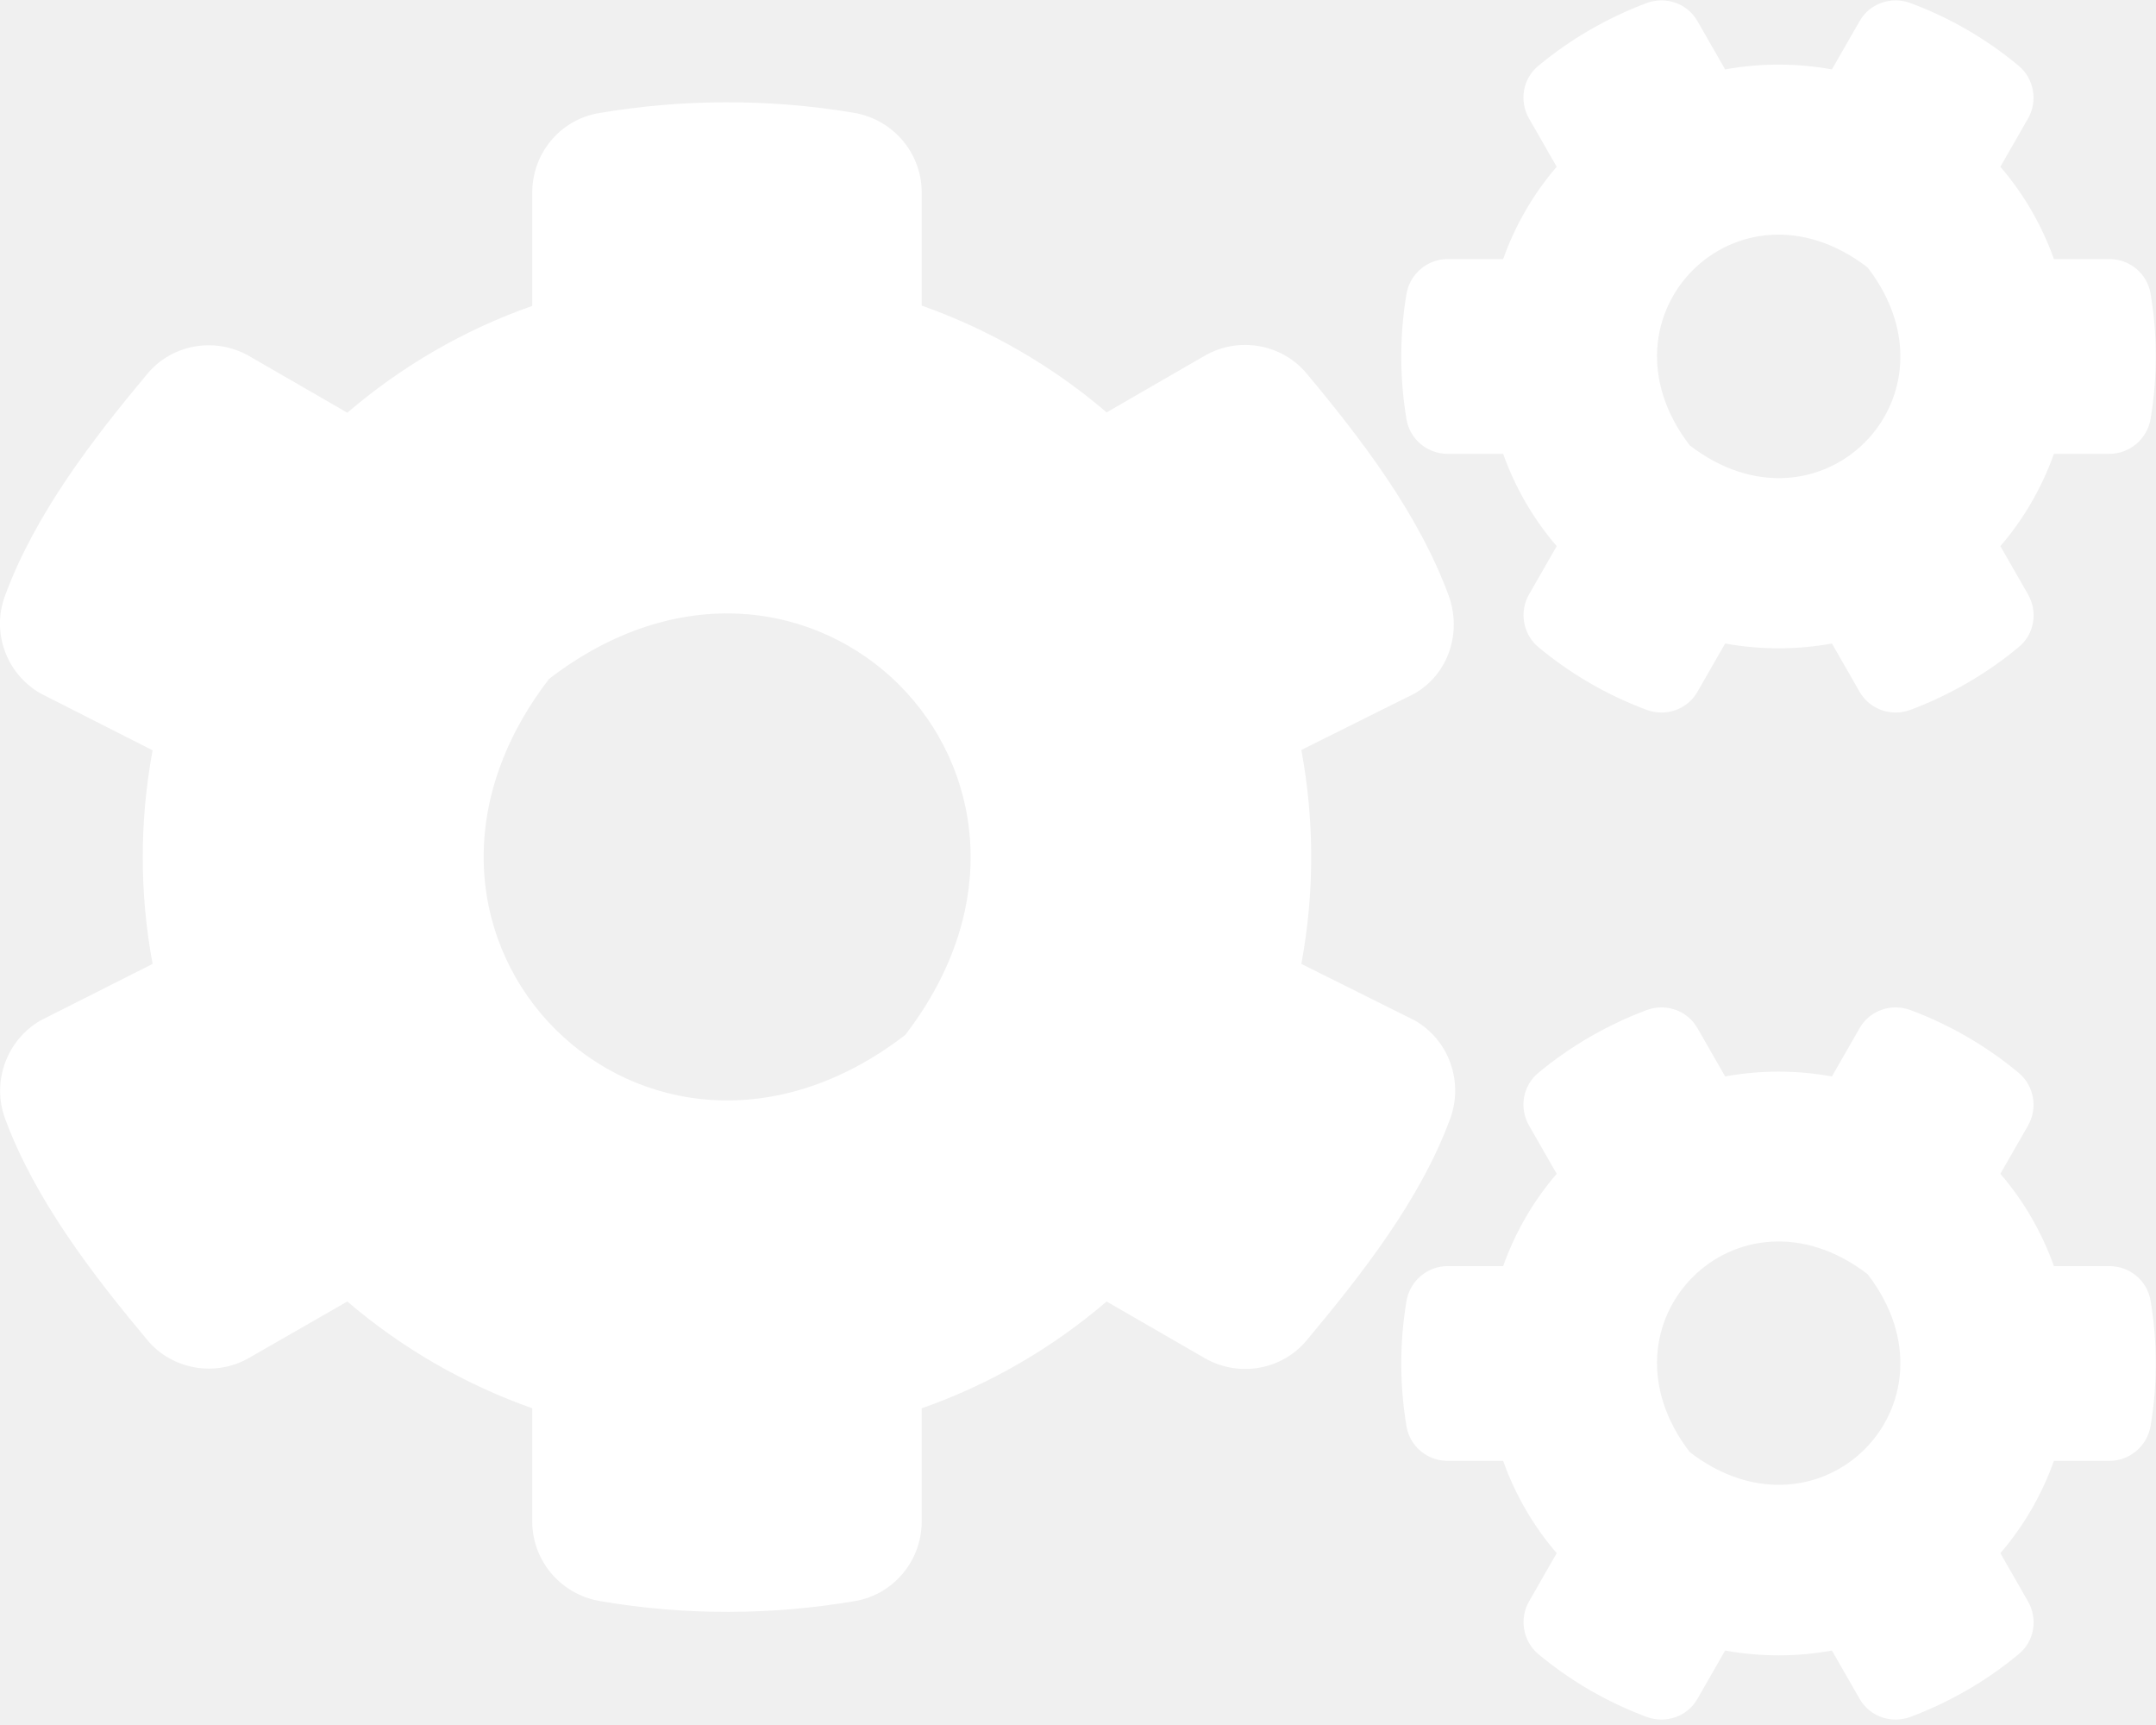
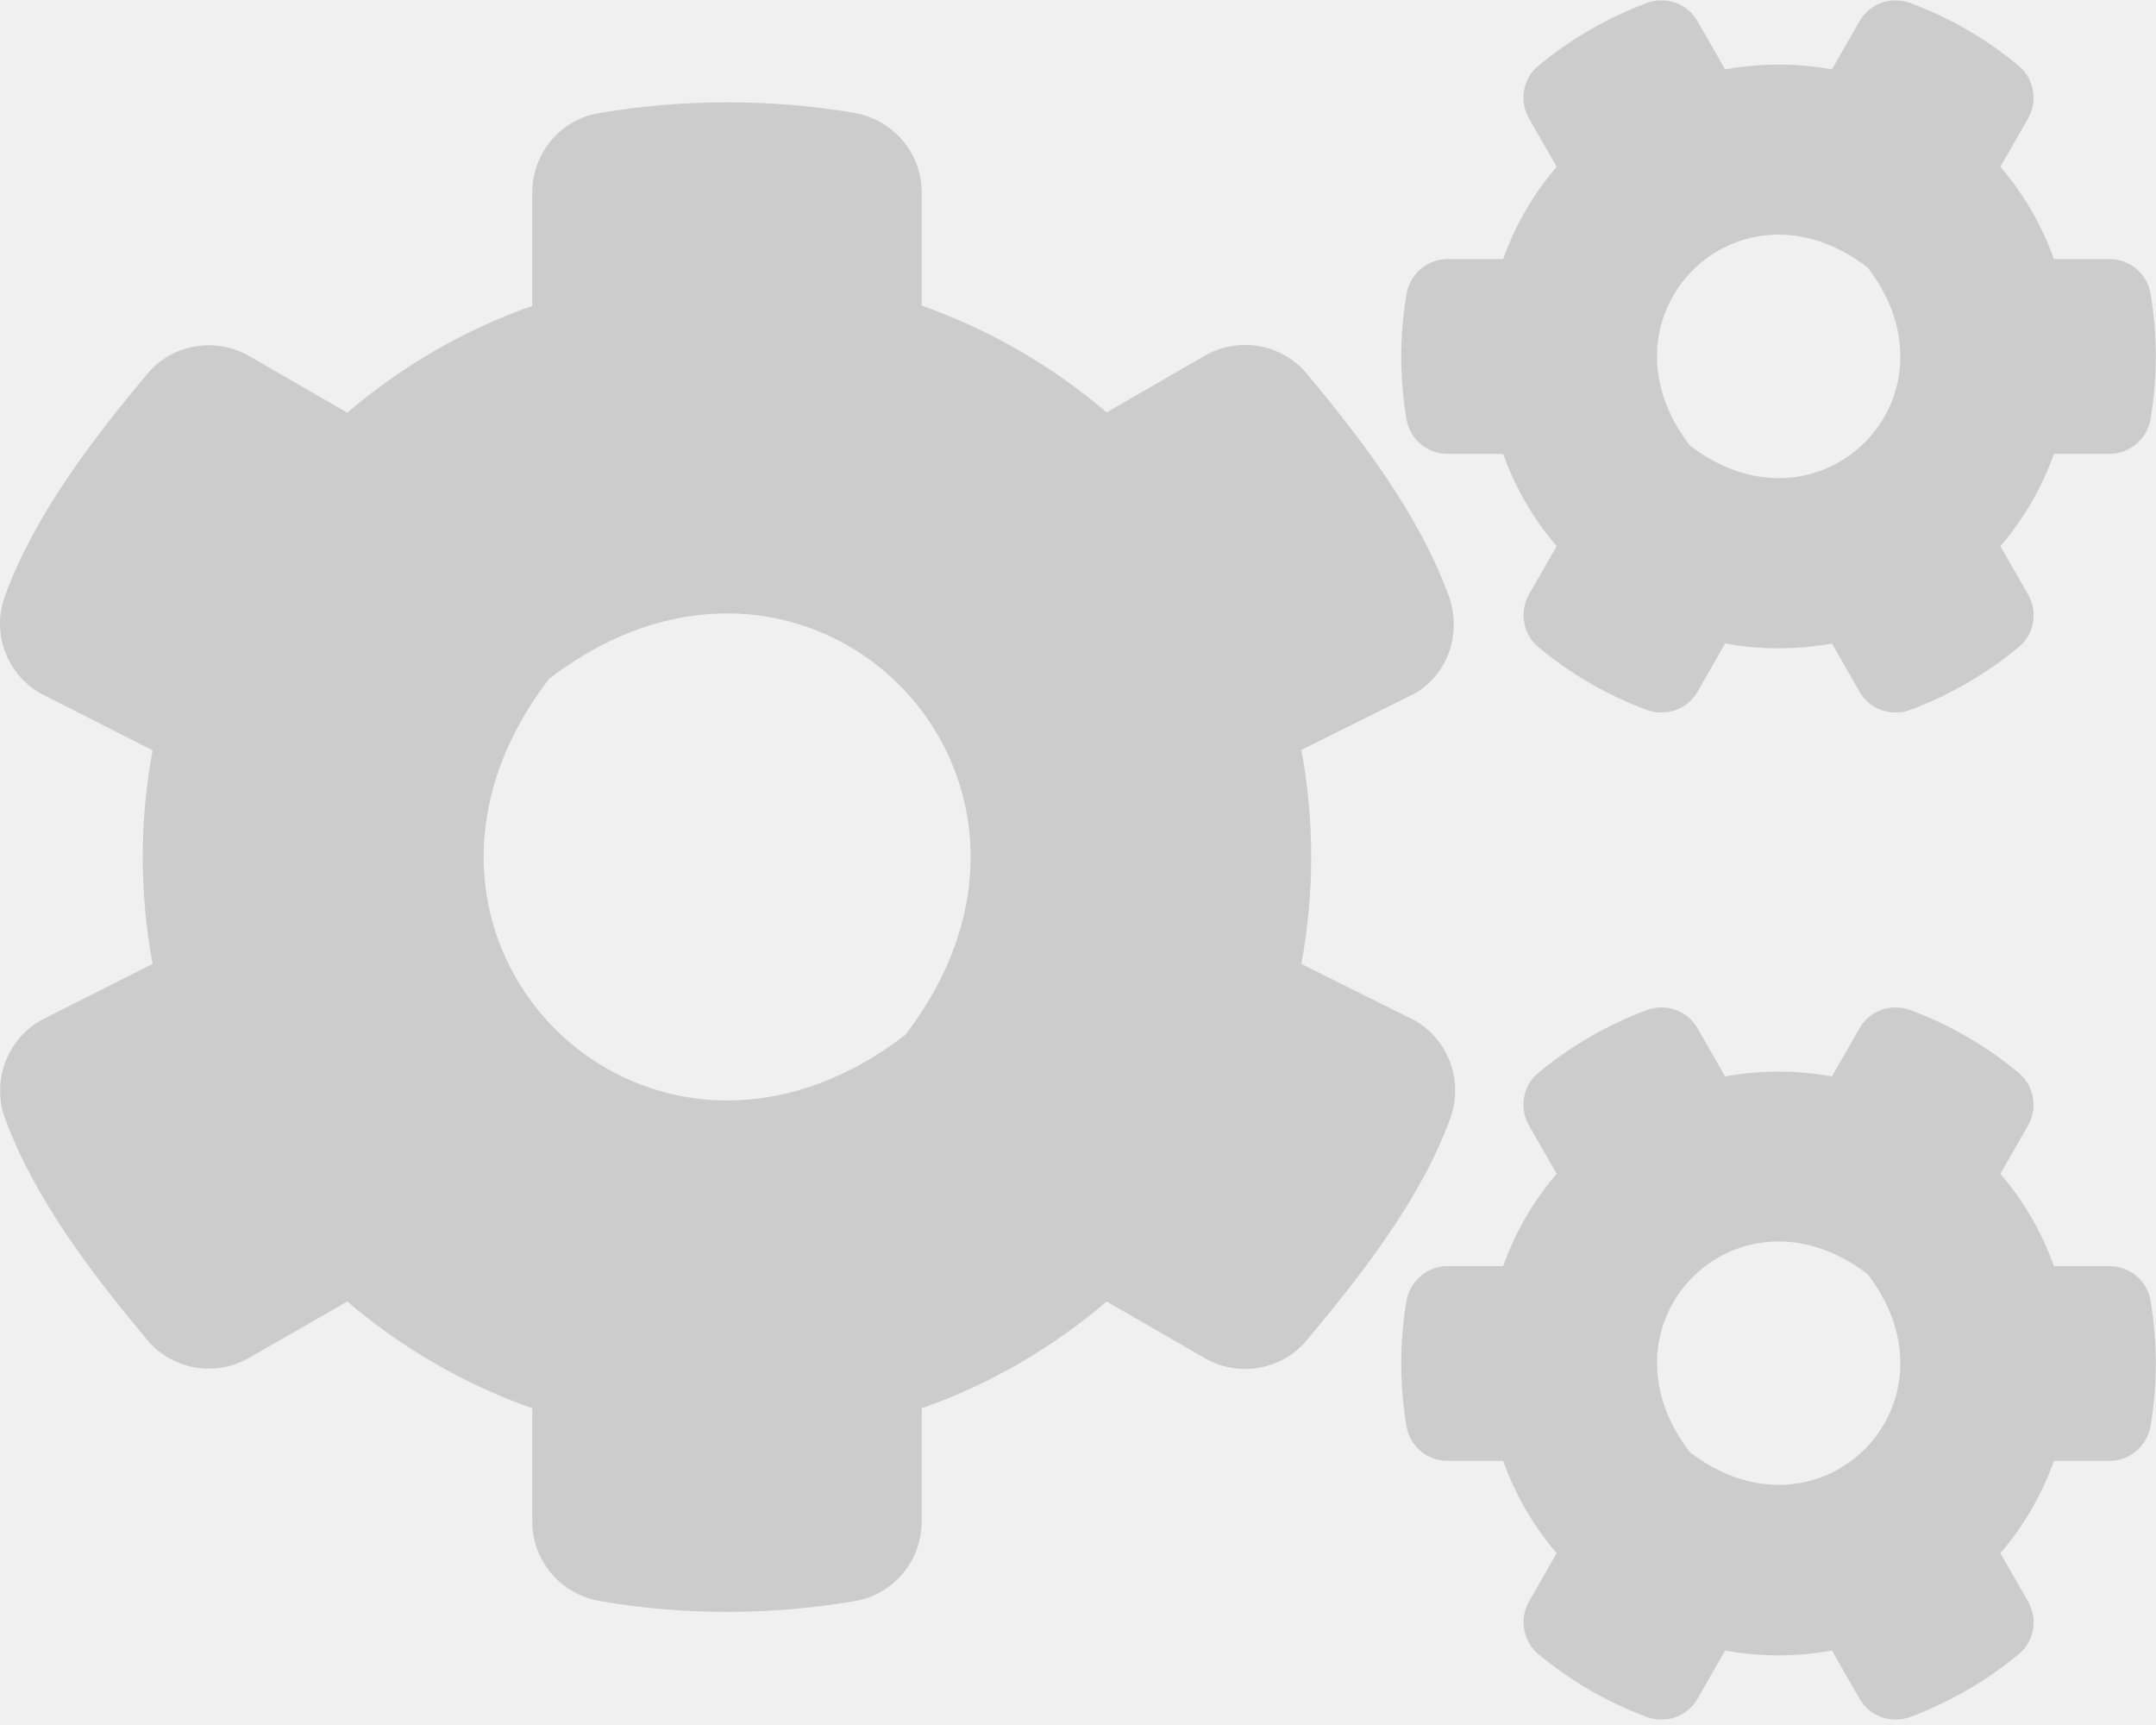
<svg xmlns="http://www.w3.org/2000/svg" aria-hidden="true" focusable="false" data-prefix="fas" data-icon="cogs" class="svg-inline--fa fa-cogs fa-w-20" role="img" viewBox="0 0 640 512">
-   <path fill="#ffffff" d="M512.1 191l-8.2 14.3c-3 5.3-9.4 7.5-15.1 5.4-11.8-4.4-22.6-10.7-32.1-18.6-4.6-3.8-5.8-10.5-2.8-15.7l8.2-14.3c-6.9-8-12.3-17.3-15.9-27.4h-16.5c-6 0-11.2-4.3-12.2-10.3-2-12-2.1-24.6 0-37.1 1-6 6.2-10.4 12.2-10.4h16.5c3.6-10.1 9-19.4 15.9-27.4l-8.2-14.3c-3-5.2-1.9-11.9 2.8-15.7 9.5-7.9 20.4-14.2 32.1-18.6 5.7-2.1 12.1.1 15.1 5.4l8.2 14.3c10.5-1.9 21.2-1.9 31.7 0L552 6.3c3-5.3 9.4-7.5 15.1-5.4 11.8 4.4 22.6 10.7 32.1 18.6 4.6 3.8 5.8 10.5 2.8 15.7l-8.2 14.3c6.9 8 12.3 17.3 15.9 27.4h16.5c6 0 11.2 4.3 12.2 10.3 2 12 2.1 24.6 0 37.1-1 6-6.2 10.4-12.2 10.4h-16.5c-3.6 10.1-9 19.4-15.9 27.4l8.2 14.3c3 5.2 1.9 11.9-2.8 15.7-9.5 7.9-20.4 14.2-32.1 18.6-5.7 2.1-12.1-.1-15.1-5.4l-8.2-14.3c-10.4 1.9-21.2 1.9-31.7 0zm-10.5-58.8c38.5 29.6 82.4-14.3 52.8-52.8-38.5-29.7-82.4 14.3-52.8 52.8zM386.3 286.1l33.7 16.8c10.1 5.8 14.5 18.1 10.5 29.1-8.9 24.2-26.4 46.4-42.6 65.8-7.4 8.9-20.2 11.1-30.3 5.3l-29.1-16.8c-16 13.7-34.6 24.6-54.9 31.7v33.6c0 11.6-8.3 21.6-19.7 23.6-24.6 4.2-50.4 4.4-75.9 0-11.5-2-20-11.9-20-23.6V418c-20.3-7.2-38.9-18-54.9-31.7L74 403c-10 5.8-22.9 3.6-30.3-5.3-16.2-19.4-33.3-41.6-42.2-65.7-4-10.9.4-23.2 10.5-29.1l33.3-16.8c-3.9-20.9-3.9-42.4 0-63.4L12 205.8c-10.1-5.8-14.6-18.1-10.5-29 8.9-24.2 26-46.4 42.2-65.8 7.4-8.9 20.2-11.1 30.3-5.3l29.1 16.8c16-13.7 34.6-24.6 54.9-31.7V57.1c0-11.5 8.2-21.5 19.6-23.5 24.6-4.2 50.5-4.4 76-.1 11.5 2 20 11.9 20 23.6v33.6c20.3 7.2 38.9 18 54.9 31.7l29.1-16.8c10-5.8 22.9-3.6 30.3 5.3 16.2 19.4 33.2 41.6 42.1 65.8 4 10.9.1 23.2-10 29.1l-33.7 16.8c3.9 21 3.9 42.5 0 63.5zm-117.6 21.1c59.2-77-28.7-164.9-105.7-105.7-59.2 77 28.7 164.9 105.7 105.7zm243.4 182.7l-8.2 14.3c-3 5.3-9.4 7.5-15.1 5.4-11.8-4.4-22.6-10.7-32.1-18.6-4.6-3.8-5.8-10.5-2.8-15.7l8.2-14.3c-6.9-8-12.3-17.3-15.9-27.4h-16.5c-6 0-11.2-4.3-12.2-10.3-2-12-2.1-24.6 0-37.1 1-6 6.2-10.4 12.2-10.4h16.5c3.6-10.1 9-19.4 15.9-27.4l-8.2-14.3c-3-5.2-1.9-11.9 2.8-15.7 9.5-7.9 20.4-14.2 32.1-18.6 5.7-2.1 12.1.1 15.1 5.4l8.2 14.3c10.5-1.9 21.2-1.9 31.7 0l8.2-14.3c3-5.3 9.4-7.5 15.1-5.4 11.8 4.4 22.6 10.7 32.1 18.6 4.6 3.8 5.8 10.5 2.8 15.7l-8.2 14.3c6.9 8 12.3 17.3 15.9 27.4h16.5c6 0 11.2 4.3 12.2 10.3 2 12 2.1 24.6 0 37.1-1 6-6.2 10.4-12.2 10.4h-16.5c-3.6 10.1-9 19.4-15.9 27.4l8.2 14.3c3 5.2 1.9 11.9-2.8 15.7-9.5 7.9-20.4 14.2-32.1 18.6-5.7 2.1-12.1-.1-15.1-5.4l-8.2-14.3c-10.4 1.9-21.2 1.9-31.7 0zM501.6 431c38.5 29.6 82.4-14.3 52.8-52.8-38.5-29.6-82.4 14.3-52.8 52.8z" />
+   <path fill="#CCCCCC" d="M512.1 191l-8.2 14.3c-3 5.3-9.4 7.5-15.1 5.4-11.8-4.4-22.6-10.7-32.1-18.6-4.6-3.8-5.8-10.5-2.8-15.7l8.2-14.3c-6.9-8-12.3-17.3-15.9-27.4h-16.5c-6 0-11.2-4.3-12.2-10.3-2-12-2.1-24.6 0-37.1 1-6 6.2-10.4 12.2-10.4h16.5c3.6-10.1 9-19.4 15.9-27.4l-8.2-14.3c-3-5.2-1.9-11.9 2.8-15.7 9.5-7.9 20.4-14.2 32.1-18.6 5.7-2.1 12.1.1 15.1 5.4l8.2 14.3c10.5-1.9 21.2-1.9 31.7 0L552 6.3c3-5.3 9.4-7.5 15.1-5.4 11.8 4.4 22.6 10.7 32.1 18.6 4.6 3.8 5.8 10.5 2.8 15.7l-8.2 14.3c6.9 8 12.3 17.3 15.9 27.4h16.5c6 0 11.2 4.3 12.2 10.3 2 12 2.1 24.6 0 37.1-1 6-6.2 10.4-12.2 10.4h-16.5c-3.6 10.1-9 19.4-15.9 27.4l8.2 14.3c3 5.2 1.9 11.9-2.8 15.7-9.5 7.9-20.4 14.2-32.1 18.6-5.7 2.1-12.1-.1-15.1-5.4l-8.2-14.3c-10.4 1.9-21.2 1.9-31.7 0zm-10.5-58.8c38.5 29.6 82.4-14.3 52.8-52.8-38.5-29.7-82.4 14.3-52.8 52.8zM386.3 286.1l33.7 16.8c10.1 5.8 14.5 18.1 10.5 29.1-8.9 24.2-26.4 46.4-42.6 65.8-7.4 8.9-20.2 11.1-30.3 5.3l-29.1-16.8c-16 13.7-34.6 24.6-54.9 31.7v33.6c0 11.6-8.3 21.6-19.7 23.6-24.6 4.2-50.4 4.4-75.9 0-11.5-2-20-11.9-20-23.6V418c-20.3-7.2-38.9-18-54.9-31.7L74 403c-10 5.8-22.9 3.6-30.3-5.3-16.2-19.4-33.3-41.6-42.2-65.7-4-10.9.4-23.2 10.5-29.1l33.3-16.8c-3.9-20.9-3.9-42.4 0-63.4L12 205.8c-10.1-5.8-14.6-18.1-10.5-29 8.9-24.2 26-46.4 42.2-65.8 7.4-8.9 20.2-11.1 30.3-5.3l29.1 16.8c16-13.7 34.6-24.6 54.9-31.7V57.1c0-11.5 8.2-21.5 19.6-23.5 24.6-4.2 50.5-4.4 76-.1 11.5 2 20 11.9 20 23.6v33.6c20.3 7.2 38.9 18 54.9 31.7l29.1-16.8c10-5.8 22.9-3.6 30.3 5.3 16.2 19.4 33.2 41.6 42.1 65.8 4 10.9.1 23.2-10 29.1l-33.7 16.8c3.9 21 3.9 42.5 0 63.5zm-117.6 21.1c59.2-77-28.7-164.9-105.7-105.7-59.2 77 28.7 164.9 105.7 105.7zm243.4 182.7l-8.2 14.3c-3 5.3-9.4 7.5-15.1 5.4-11.8-4.4-22.6-10.7-32.1-18.6-4.6-3.8-5.8-10.5-2.8-15.7l8.2-14.3c-6.9-8-12.3-17.3-15.9-27.4h-16.5c-6 0-11.2-4.3-12.2-10.3-2-12-2.1-24.6 0-37.1 1-6 6.2-10.4 12.2-10.4h16.5c3.6-10.1 9-19.4 15.9-27.4l-8.2-14.3c-3-5.2-1.9-11.9 2.8-15.7 9.5-7.9 20.4-14.2 32.1-18.6 5.7-2.1 12.1.1 15.1 5.4l8.2 14.3c10.5-1.9 21.2-1.9 31.7 0l8.2-14.3c3-5.3 9.4-7.5 15.1-5.4 11.8 4.4 22.6 10.7 32.1 18.6 4.6 3.8 5.8 10.5 2.8 15.7l-8.2 14.3c6.9 8 12.3 17.3 15.9 27.4h16.5c6 0 11.2 4.3 12.2 10.3 2 12 2.1 24.6 0 37.1-1 6-6.2 10.4-12.2 10.4h-16.5c-3.6 10.1-9 19.4-15.9 27.4l8.2 14.3c3 5.2 1.9 11.9-2.8 15.7-9.5 7.9-20.4 14.2-32.1 18.6-5.7 2.1-12.1-.1-15.1-5.4l-8.2-14.3c-10.4 1.9-21.2 1.9-31.7 0zM501.6 431c38.5 29.6 82.4-14.3 52.8-52.8-38.5-29.6-82.4 14.3-52.8 52.8z" />
</svg>
